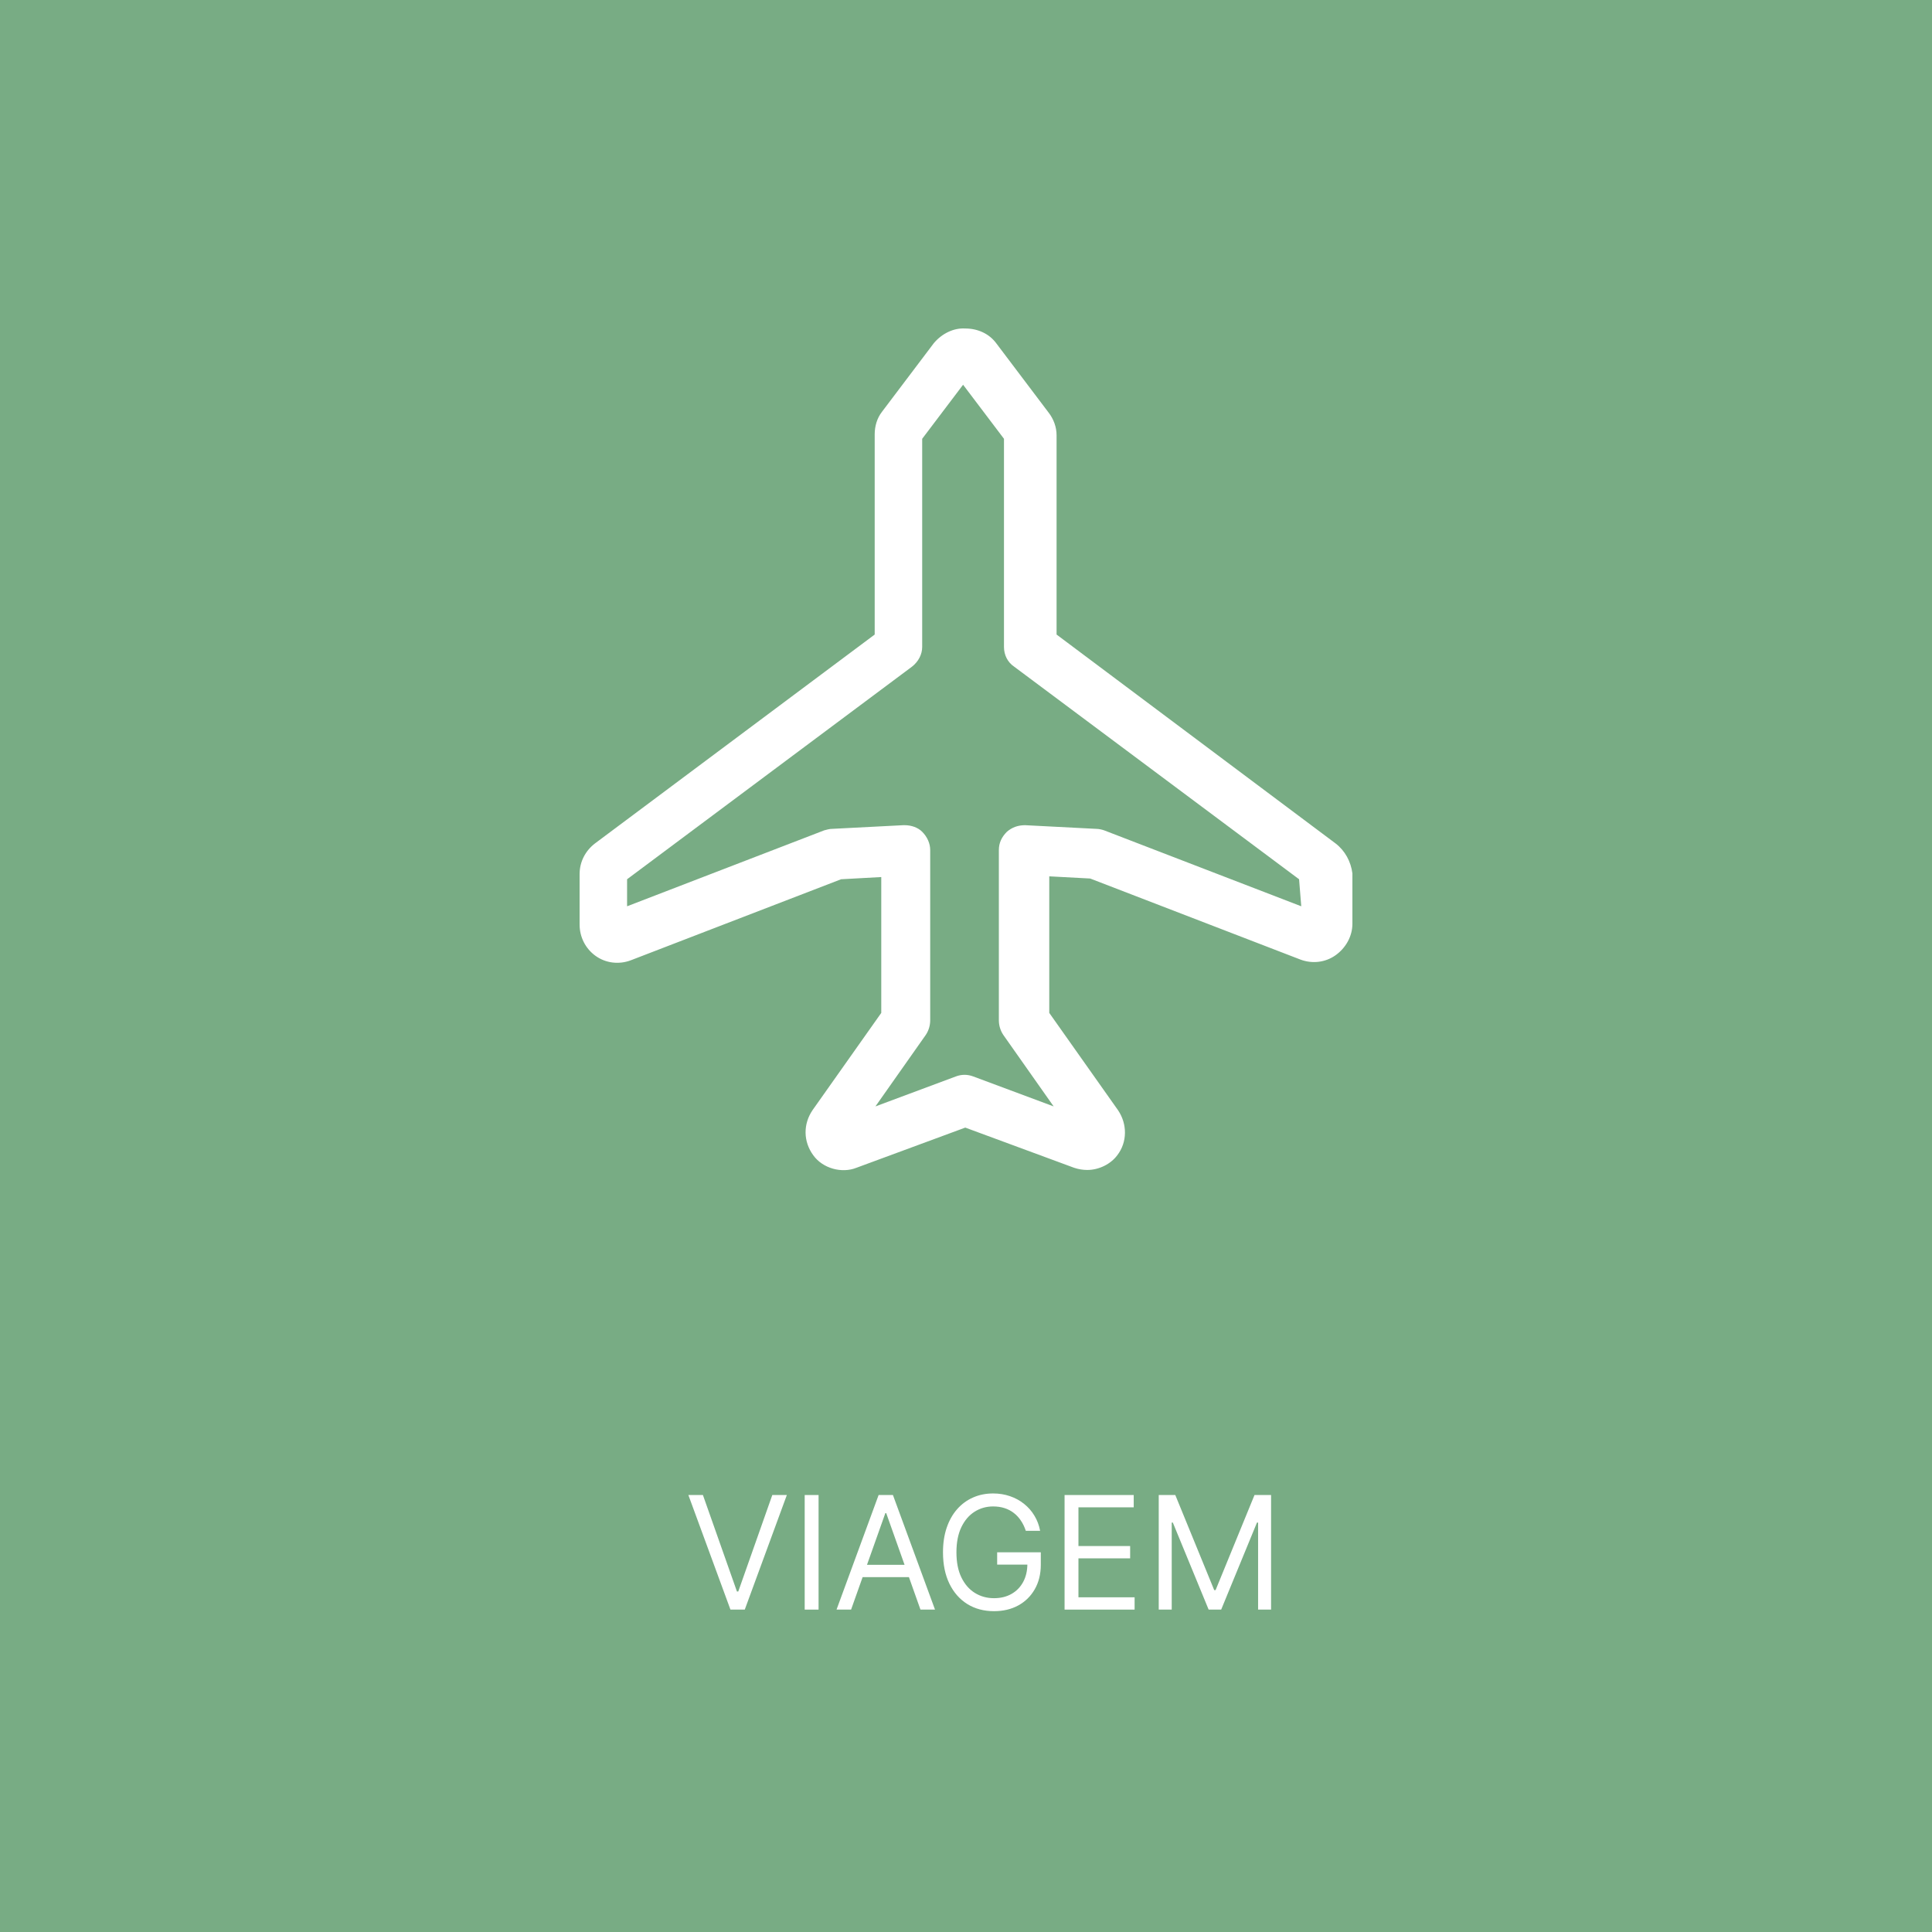
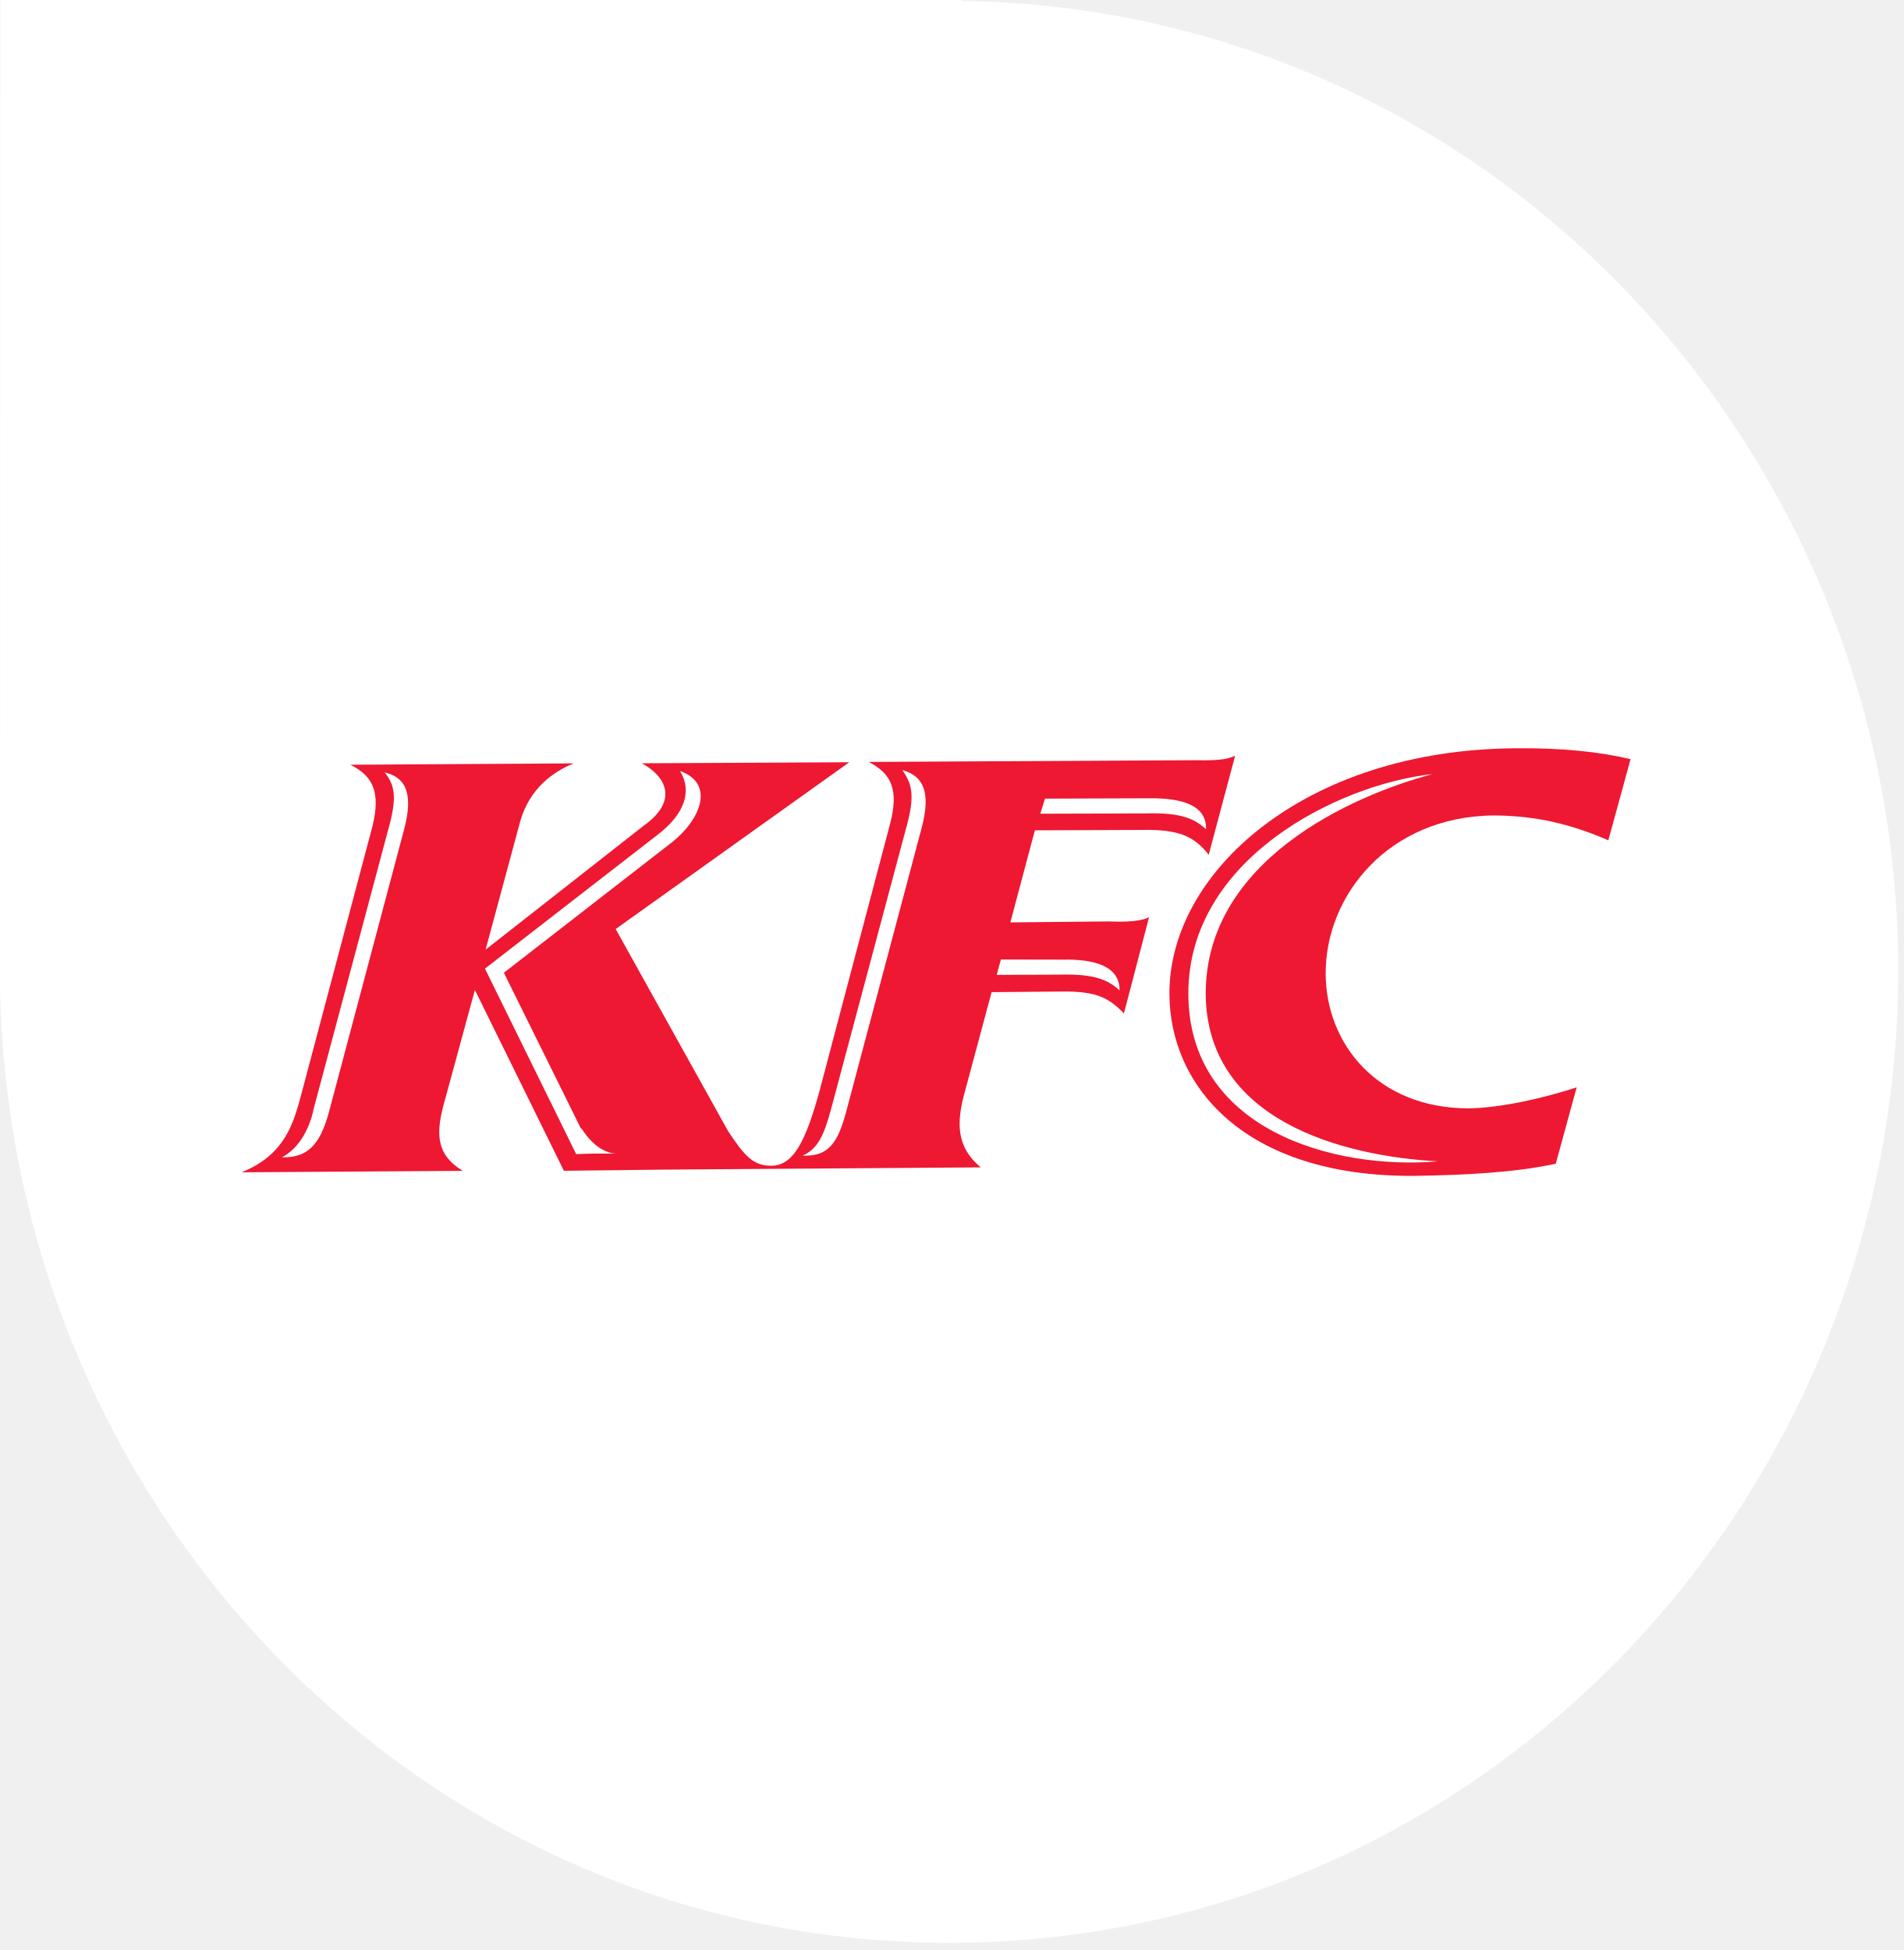
- <svg xmlns="http://www.w3.org/2000/svg" width="100" height="100" viewBox="0 0 100 100" fill="none">
-   <rect width="100" height="100" fill="#78AC84" />
-   <path d="M69.13 43.657L54.688 32.844V22.523C54.688 22.107 54.537 21.691 54.272 21.351L51.588 17.797C51.21 17.268 50.605 17.003 49.962 17.003C49.357 16.965 48.752 17.268 48.337 17.759L45.652 21.313C45.388 21.654 45.274 22.069 45.274 22.485V32.844L30.794 43.657C30.302 44.035 30 44.602 30 45.245V47.854C30 48.497 30.302 49.102 30.832 49.48C31.361 49.858 32.042 49.933 32.647 49.706L43.535 45.51L45.614 45.396V52.428L42.06 57.457C41.569 58.175 41.569 59.083 42.098 59.801C42.59 60.481 43.573 60.746 44.329 60.444L49.962 58.364L55.596 60.444C55.822 60.519 56.049 60.557 56.276 60.557C56.881 60.557 57.486 60.255 57.826 59.801C58.355 59.12 58.355 58.175 57.864 57.457L54.31 52.428V45.359L56.427 45.472L67.316 49.669C67.921 49.895 68.601 49.82 69.13 49.442C69.66 49.064 70 48.459 70 47.816V45.207C69.924 44.602 69.622 44.035 69.13 43.657ZM67.353 46.909L57.146 42.977C57.032 42.939 56.881 42.901 56.73 42.901L53.062 42.712C52.684 42.712 52.382 42.825 52.117 43.052C51.853 43.317 51.701 43.619 51.701 43.998V52.807C51.701 53.071 51.777 53.336 51.928 53.563L54.537 57.268L50.378 55.718C50.076 55.604 49.773 55.604 49.471 55.718L45.312 57.268L47.921 53.563C48.072 53.336 48.147 53.071 48.147 52.807V43.998C48.147 43.657 47.996 43.317 47.732 43.052C47.505 42.825 47.164 42.712 46.824 42.712C46.786 42.712 46.786 42.712 46.749 42.712L43.081 42.901C42.93 42.901 42.817 42.939 42.665 42.977L32.458 46.909V45.51L47.202 34.508C47.542 34.243 47.732 33.865 47.732 33.487V22.712L49.849 19.914L51.966 22.712V33.487C51.966 33.903 52.155 34.281 52.495 34.508L67.24 45.51L67.353 46.909Z" fill="white" />
-   <path d="M36.383 77.382L38.144 82.375H38.213L39.974 77.382H40.727L38.549 83.313H37.808L35.63 77.382H36.383Z" fill="white" />
-   <path d="M42.369 77.382V83.313H41.651V77.382H42.369Z" fill="white" />
-   <path d="M44.052 83.313H43.299L45.477 77.382H46.218L48.396 83.313H47.643L45.871 78.321H45.825L44.052 83.313ZM44.33 80.996H47.365V81.633H44.33V80.996Z" fill="white" />
-   <path d="M53.096 79.236C53.032 79.041 52.948 78.866 52.844 78.712C52.741 78.555 52.619 78.422 52.476 78.312C52.335 78.202 52.175 78.118 51.995 78.06C51.816 78.002 51.619 77.973 51.404 77.973C51.053 77.973 50.733 78.064 50.446 78.245C50.158 78.427 49.929 78.694 49.759 79.047C49.59 79.401 49.505 79.834 49.505 80.348C49.505 80.861 49.59 81.295 49.762 81.648C49.934 82.001 50.167 82.269 50.46 82.45C50.754 82.632 51.084 82.722 51.451 82.722C51.791 82.722 52.09 82.65 52.348 82.505C52.609 82.359 52.812 82.152 52.957 81.885C53.103 81.617 53.177 81.302 53.177 80.939L53.397 80.985H51.613V80.348H53.872V80.985C53.872 81.473 53.767 81.898 53.559 82.259C53.352 82.62 53.067 82.9 52.702 83.099C52.339 83.296 51.922 83.394 51.451 83.394C50.925 83.394 50.464 83.271 50.066 83.024C49.671 82.776 49.362 82.425 49.14 81.969C48.92 81.514 48.809 80.973 48.809 80.348C48.809 79.879 48.872 79.457 48.998 79.082C49.125 78.706 49.305 78.385 49.536 78.121C49.768 77.856 50.042 77.653 50.359 77.513C50.675 77.372 51.024 77.301 51.404 77.301C51.717 77.301 52.009 77.349 52.279 77.443C52.551 77.536 52.793 77.668 53.006 77.84C53.22 78.01 53.399 78.213 53.541 78.451C53.684 78.686 53.783 78.948 53.837 79.236H53.096Z" fill="white" />
-   <path d="M55.102 83.313V77.382H58.681V78.019H55.82V80.023H58.496V80.66H55.82V82.676H58.727V83.313H55.102Z" fill="white" />
-   <path d="M59.976 77.382H60.833L62.848 82.305H62.918L64.933 77.382H65.791V83.313H65.119V78.807H65.061L63.208 83.313H62.559L60.705 78.807H60.648V83.313H59.976V77.382Z" fill="white" />
+ <svg xmlns="http://www.w3.org/2000/svg" width="246" height="252" viewBox="0 0 246 252" fill="none">
+   <mask id="mask0_404_436" style="mask-type:luminance" maskUnits="userSpaceOnUse" x="0" y="0" width="246" height="252">
+     <path d="M0.041 0L0 127.271C1.077 195.733 55.375 251.047 122.556 251.067C190.327 251.168 245.133 194.94 245.316 125.483C245.296 56.757 191.201 0.975 124.284 0.122V0H0.041Z" fill="white" />
+   </mask>
+   <g mask="url(#mask0_404_436)">
+     <path d="M-108.779 62.792L183.967 -106.239L354.074 188.376L61.309 357.387L-108.779 62.792Z" fill="url(#paint0_linear_404_436)" />
+   </g>
+   <path d="M156.207 110.438C159.619 97.653 159.619 97.653 159.619 97.653C158.306 98.383 155.55 98.242 154.392 98.242C112.262 98.466 112.262 98.466 112.262 98.466C115.309 100.028 116.085 102.172 115.079 106.257C105.903 140.996 105.903 140.996 105.903 140.996C104.068 147.694 102.465 150.64 99.67 150.646C97.347 150.669 96.201 149.378 94.084 146.163C79.564 120.06 79.564 120.06 79.564 120.06C109.752 98.506 109.752 98.506 109.752 98.506C82.958 98.638 82.958 98.638 82.958 98.638C86.694 100.752 87.183 103.862 83.235 106.664C62.753 122.723 62.753 122.723 62.753 122.723C67.268 105.993 67.268 105.993 67.268 105.993C68.514 101.859 71.485 99.72 74.14 98.653C45.266 98.829 45.266 98.829 45.266 98.829C48.331 100.328 49.138 102.525 48.162 106.664C38.926 141.455 38.926 141.455 38.926 141.455C37.948 145.026 36.919 149.196 31.223 151.497C59.805 151.309 59.805 151.309 59.805 151.309C56.333 149.222 56.384 146.465 57.276 142.961C61.371 127.933 61.371 127.933 61.371 127.933C72.869 151.299 72.869 151.299 72.869 151.299C86.085 151.149 86.085 151.149 86.085 151.149C126.733 150.86 126.733 150.86 126.733 150.86C123.598 148.207 123.517 145.186 124.758 140.824C128.145 128.214 128.145 128.214 128.145 128.214C137.389 128.134 137.389 128.134 137.389 128.134C141.758 128.104 143.333 128.99 145.244 130.968C148.494 118.524 148.494 118.524 148.494 118.524C147.187 119.234 144.336 119.111 143.3 119.077C130.568 119.201 130.568 119.201 130.568 119.201C133.737 107.303 133.737 107.303 133.737 107.303C148.54 107.247 148.54 107.247 148.54 107.247C152.796 107.3 154.511 108.338 156.201 110.459L156.207 110.438Z" fill="#EE1832" />
+   <path d="M189.768 143.234C178.006 143.214 171.352 134.917 171.317 125.844C171.267 115.745 179.41 105.506 193.051 105.381C197.334 105.419 201.939 106.022 207.844 108.594C210.715 98.113 210.715 98.113 210.715 98.113C206.862 97.171 201.831 96.633 195.86 96.701C168.533 96.87 151.014 112.809 151.125 128.49C151.184 140.295 160.736 152.112 182.811 151.959C189.314 151.855 195.714 151.541 201.05 150.391C203.753 140.523 203.753 140.523 203.753 140.523C199.492 141.9 194.079 143.166 189.768 143.234Z" fill="#EE1832" />
+   <path d="M40.463 143.557C50.158 107.256 50.158 107.256 50.158 107.256C51.399 102.894 50.964 101.412 49.719 99.822C52.109 100.386 53.605 102.136 52.193 107.291C42.505 143.73 42.505 143.73 42.505 143.73C41.318 148.062 39.689 149.614 36.432 149.562C38.509 148.45 39.839 146.248 40.484 143.563L40.463 143.557Z" fill="white" />
+   <path d="M107.385 143.379C117.092 107.036 117.092 107.036 117.092 107.036C118.309 102.758 117.833 101.265 116.607 99.521C119.016 100.181 120.474 101.988 119.073 107.102C109.379 143.562 109.379 143.562 109.379 143.562C108.223 147.947 106.952 149.438 103.727 149.35C105.731 148.422 106.476 146.696 107.385 143.379Z" fill="white" />
+   <path d="M135.041 103.208C148.637 103.162 148.637 103.162 148.637 103.162C152.618 103.14 155.932 103.98 155.855 107.162C154.396 105.853 152.768 104.998 148.147 105.118C134.439 105.156 134.439 105.156 134.439 105.156L135.041 103.208Z" fill="white" />
+   <path d="M128.801 125.985C129.345 123.999 129.345 123.999 129.345 123.999C137.45 124.016 137.45 124.016 137.45 124.016C141.4 123.94 144.717 124.849 144.679 127.973C143.236 126.692 141.586 125.831 136.965 125.951C128.801 125.985 128.801 125.985 128.801 125.985Z" fill="white" />
+   <path d="M153.571 128.433C153.52 111.042 172.913 101.363 185.135 100.032C174.554 102.835 155.843 111.27 155.815 128.367C155.871 144.828 173.536 149.417 185.825 150.081C172.219 151.237 153.599 145.909 153.571 128.433Z" fill="white" />
+   <path d="M79.61 149.08C76.87 148.965 75.083 145.705 75.083 145.705C75.186 146.074 75.186 146.074 75.186 146.074C65.115 125.71 65.115 125.71 65.115 125.71C86.464 109.139 86.464 109.139 86.464 109.139C90.75 105.929 92.345 101.187 87.883 99.647C89.452 102.212 88.545 105.189 84.88 107.956C62.671 125.177 62.671 125.177 62.671 125.177C74.458 149.145 74.458 149.145 74.458 149.145C76.772 149.075 76.772 149.075 76.772 149.075L79.61 149.08Z" fill="white" />
+   <defs>
+     <linearGradient id="paint0_linear_404_436" x1="16.549" y1="187.107" x2="265.431" y2="43.415" gradientUnits="userSpaceOnUse">
+       <stop offset="1" stop-color="white" />
+     </linearGradient>
+   </defs>
</svg>
